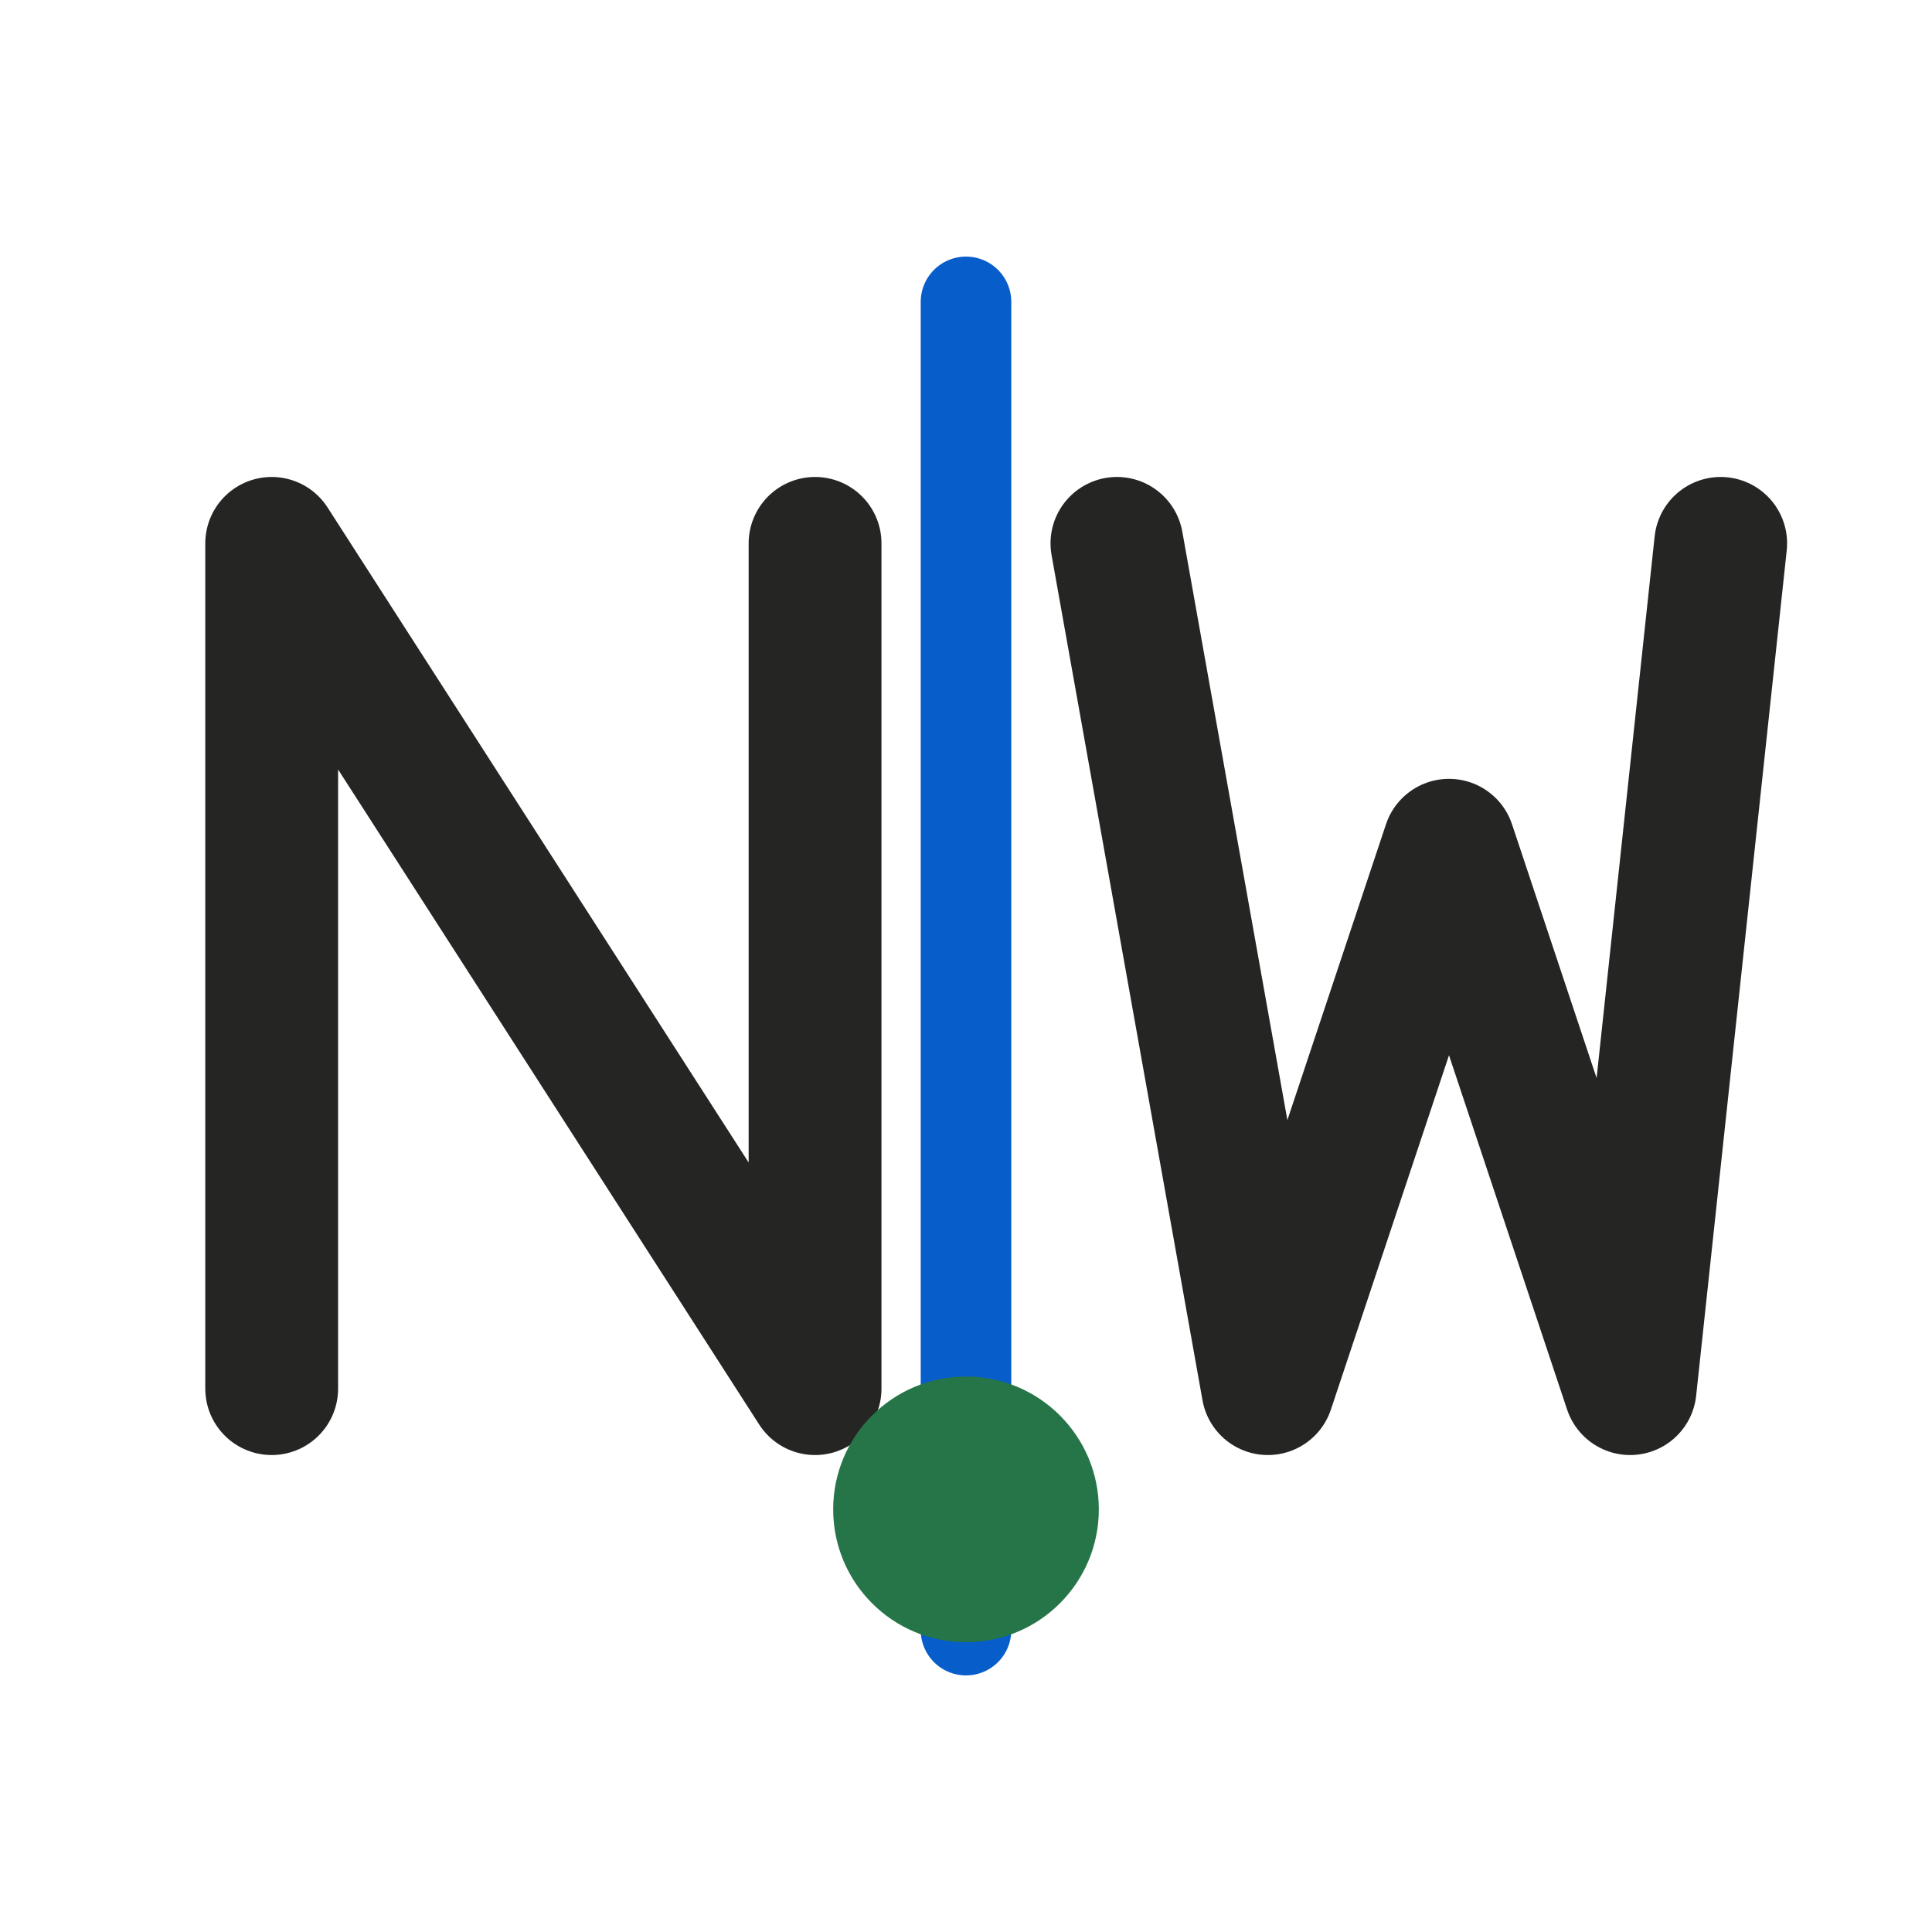
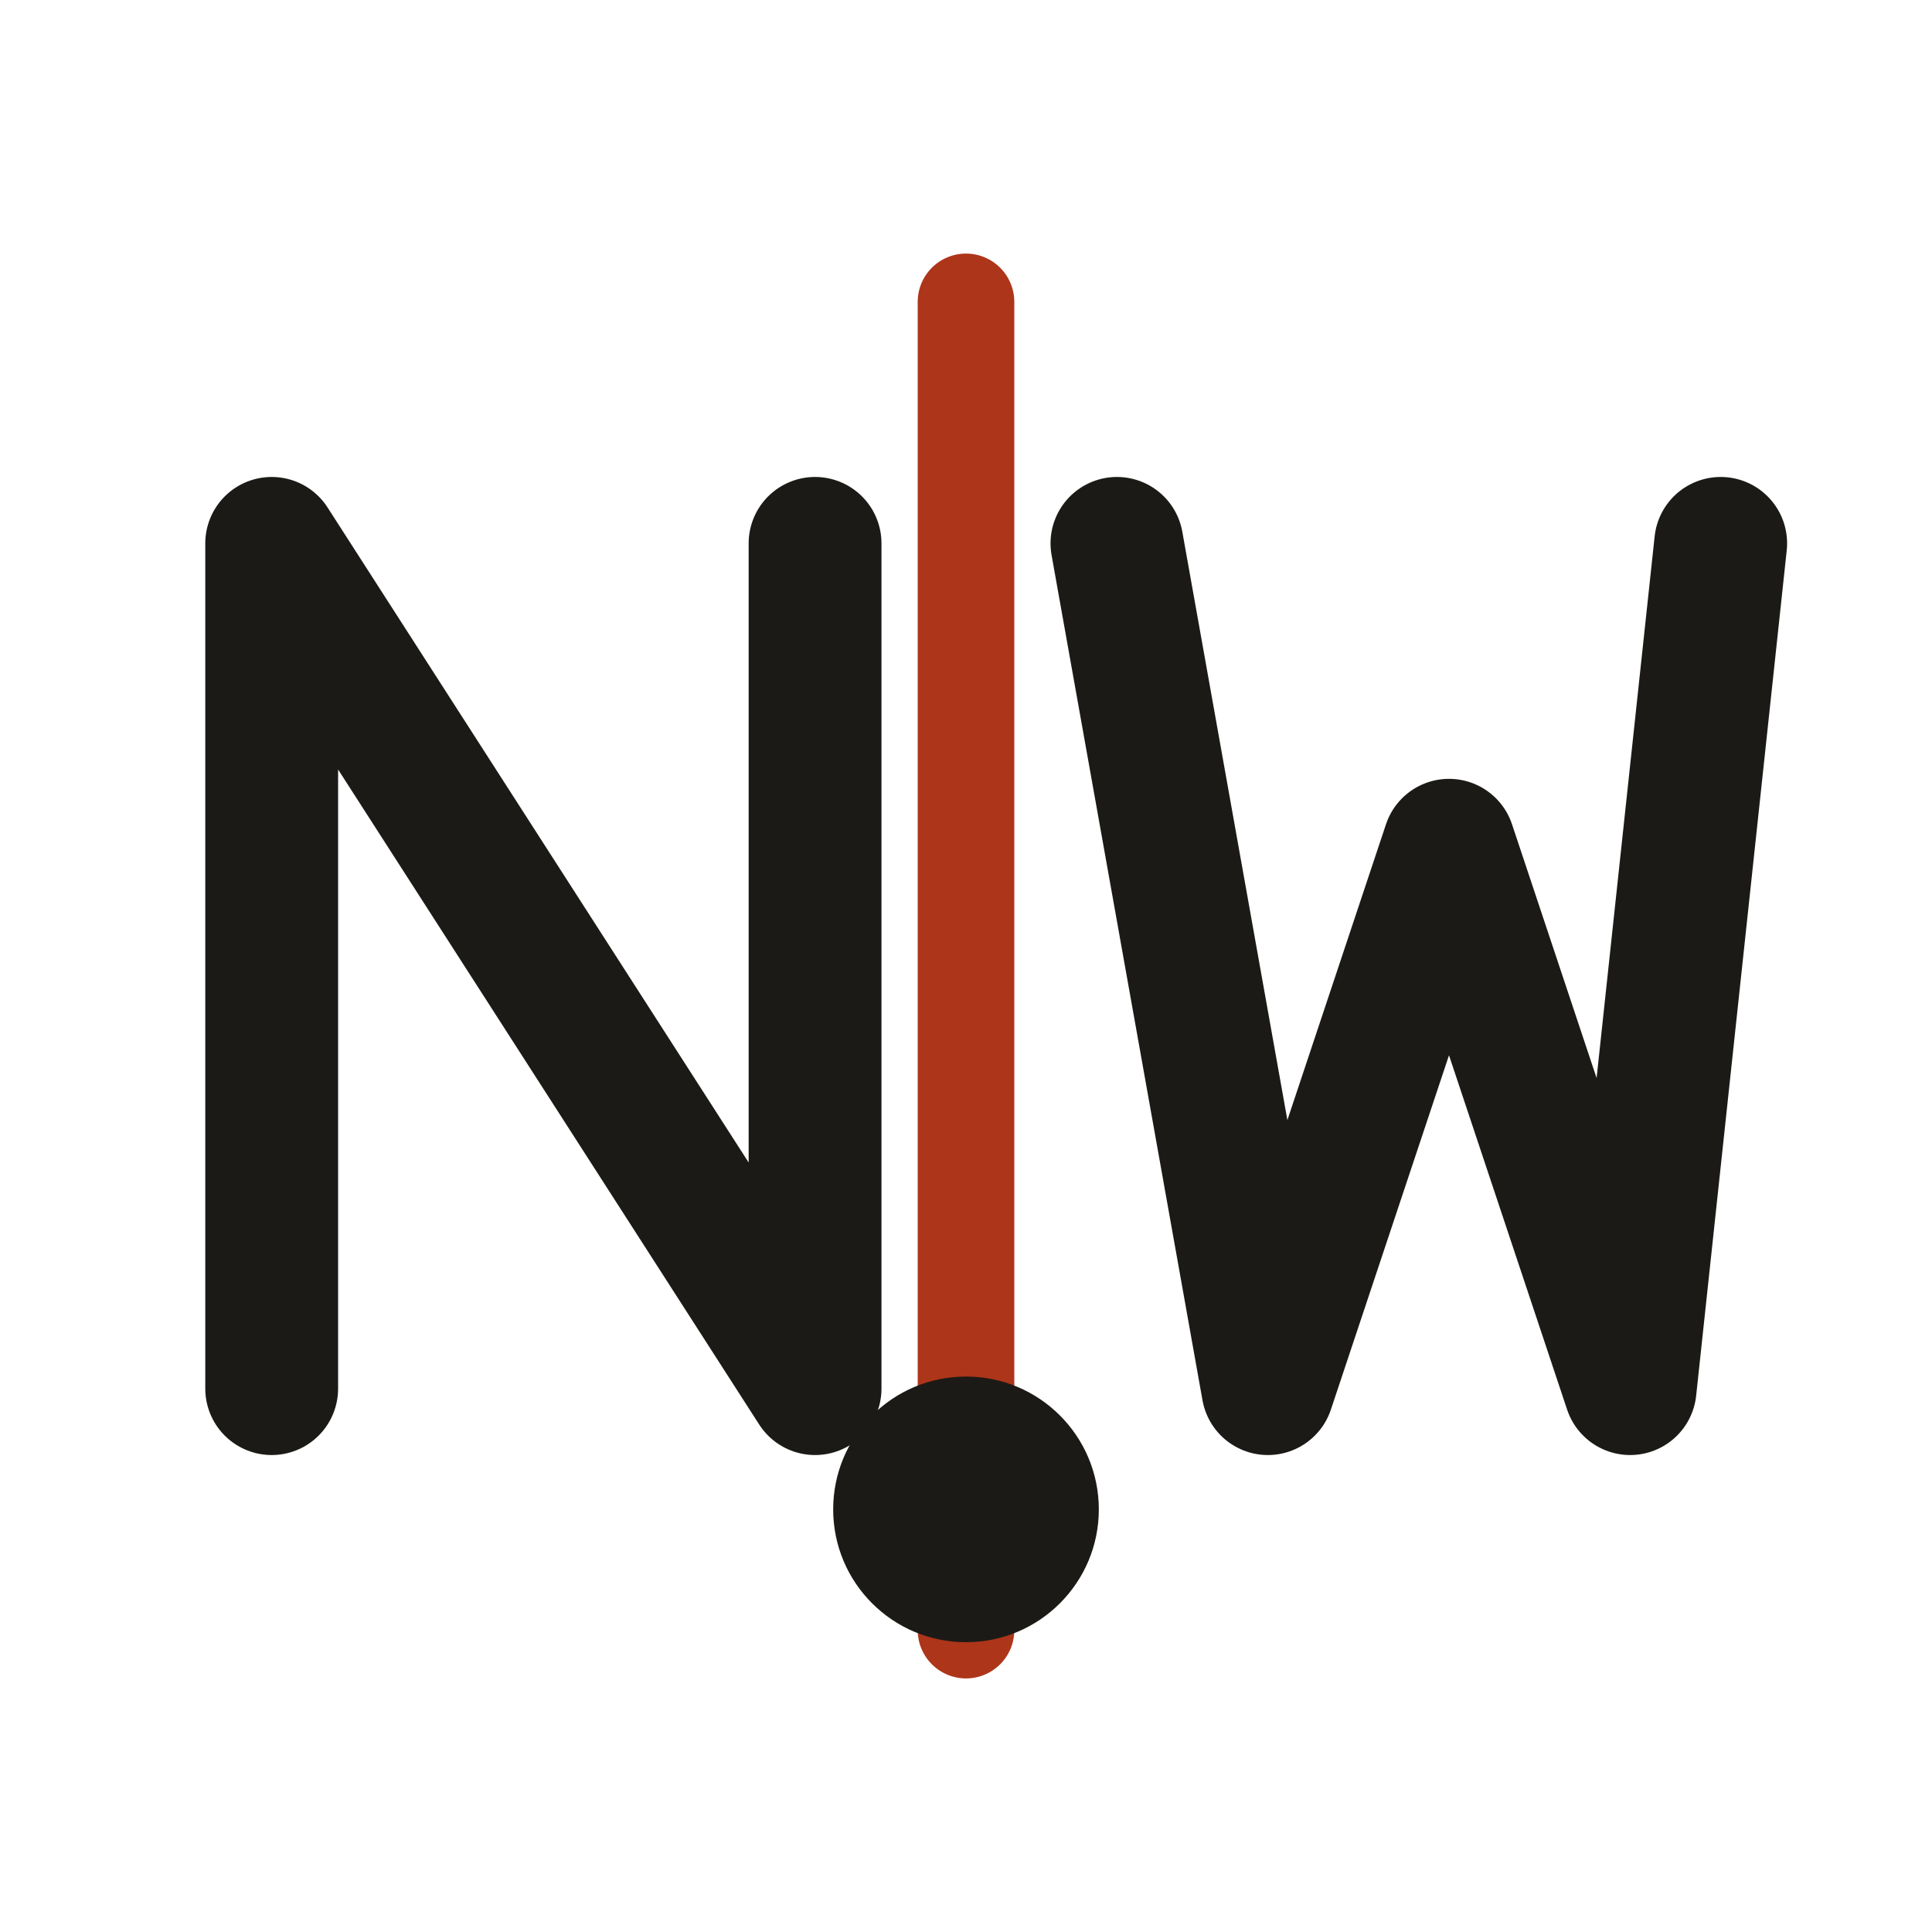
<svg xmlns="http://www.w3.org/2000/svg" viewBox="0 0 32 32">
-   <path d="M4.5 23V9l9 14V9" fill="none" stroke="#252523" stroke-linecap="round" stroke-linejoin="round" stroke-width="2.2" />
-   <path d="M18.5 9 21 23l3-9 3 9 1.5-14" fill="none" stroke="#252523" stroke-linecap="round" stroke-linejoin="round" stroke-width="2.2" />
-   <path d="M16 5v22" fill="none" stroke="#075dca" stroke-linecap="round" stroke-width="1.5" />
-   <circle cx="16" cy="25" r="2.2" fill="#267548" />
+   <style>.ink{stroke:#1c1a16;fill:none}.dot{fill:#1c1a16}.witness{stroke:#ad3519;fill:none}@media (prefers-color-scheme:dark){.ink{stroke:#ede7d9}.dot{fill:#ede7d9}.witness{stroke:#f08a6c}}</style>
+   <path class="ink" d="M4.5 23V9l9 14V9M18.5 9 21 23l3-9 3 9 1.5-14" stroke-linecap="round" stroke-linejoin="round" stroke-width="2.2" />
+   <path class="witness" d="M16 5v22" stroke-linecap="round" stroke-width="1.6" />
+   <circle class="dot" cx="16" cy="25" r="2.2" />
</svg>
